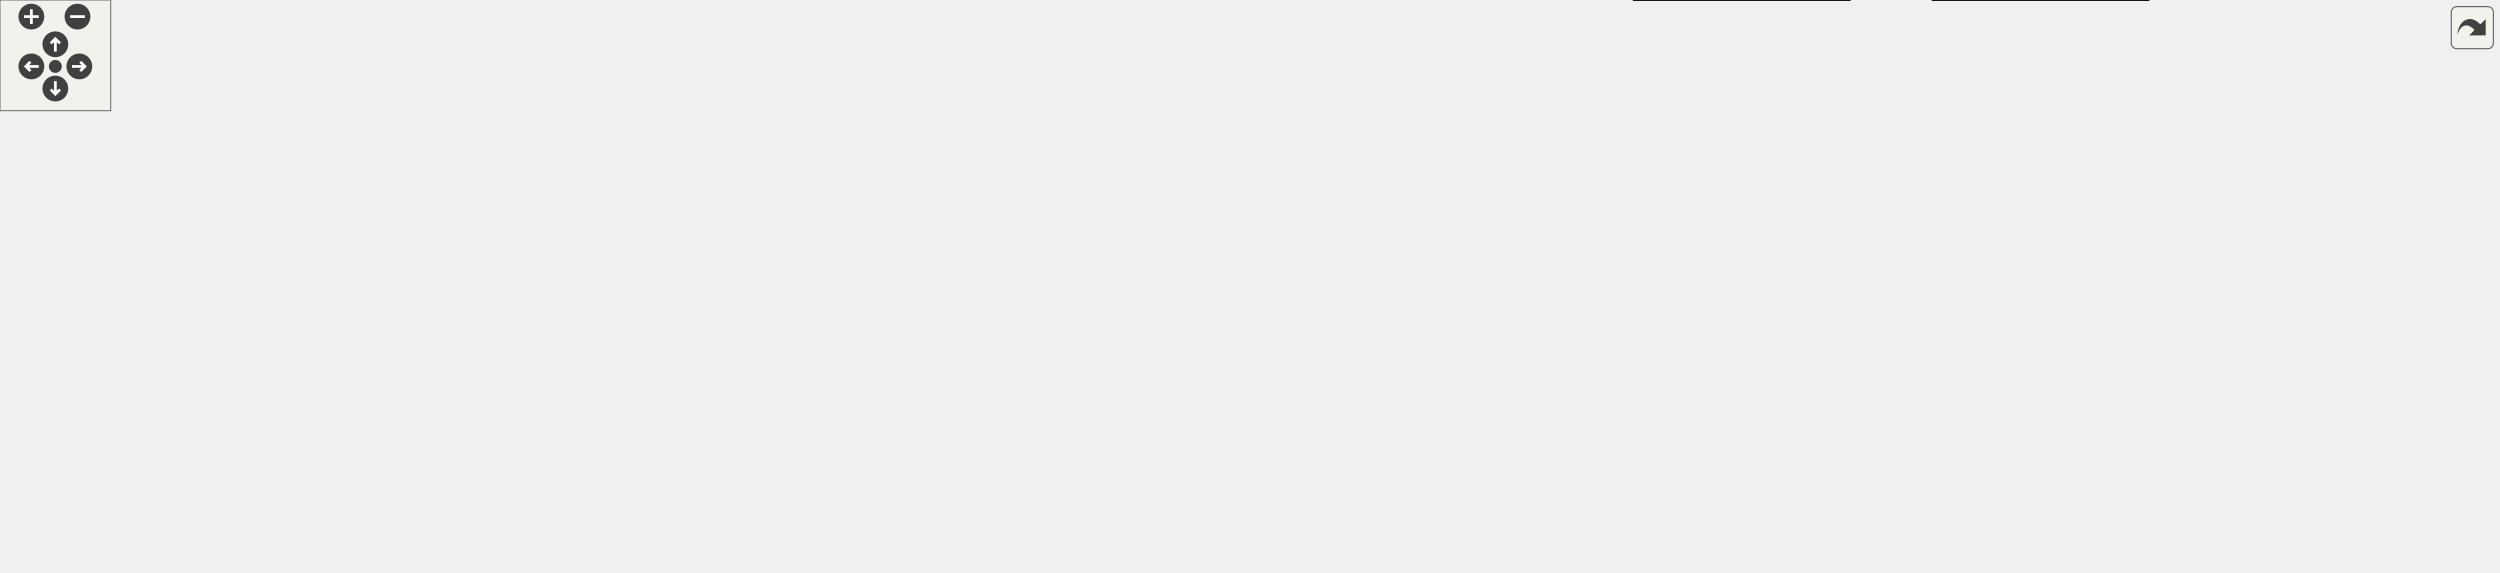
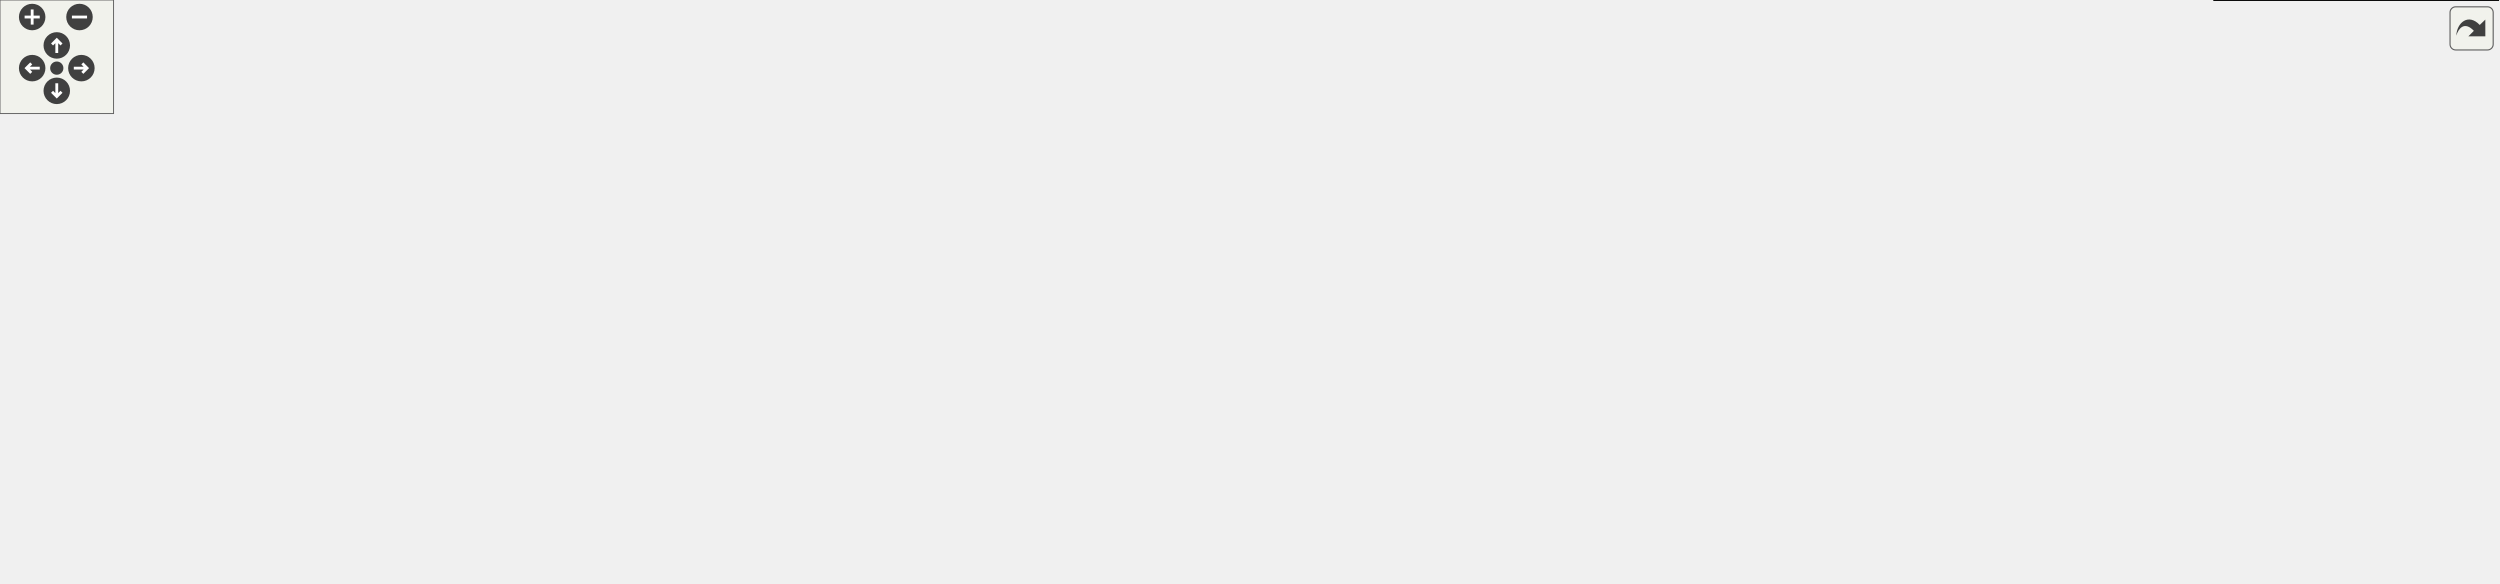
<svg xmlns="http://www.w3.org/2000/svg" xmlns:xlink="http://www.w3.org/1999/xlink" id="main" version="1.1" xml:space="preserve">
  <style type="text/css">
.edge:hover path { stroke: red; }
.edge:hover polygon { stroke: red; fill: red; }
</style>
  <defs>
    <circle id="rim" cx="0" cy="0" r="7" />
    <circle id="rim2" cx="0" cy="0" r="3.5" />
    <g id="zoomPlus">
      <use xlink:href="#rim" fill="#404040">
        <set attributeName="fill" to="#808080" begin="zoomplus.mouseover" end="zoomplus.mouseout" />
      </use>
      <path d="M-4,0h8M0,-4v8" fill="none" stroke="white" stroke-width="1.5" pointer-events="none" />
    </g>
    <g id="zoomMin">
      <use xlink:href="#rim" fill="#404040">
        <set attributeName="fill" to="#808080" begin="zoomminus.mouseover" end="zoomminus.mouseout" />
      </use>
      <path d="M-4,0h8" fill="none" stroke="white" stroke-width="1.5" pointer-events="none" />
    </g>
    <g id="dirArrow">
      <path fill="none" stroke="white" stroke-width="1.5" d="M0,-3.0v7 M-2.5,-0.5L0,-3.0L2.5,-0.5" />
    </g>
    <g id="resetDef">
      <use xlink:href="#rim2" fill="#404040">
        <set attributeName="fill" to="#808080" begin="reset.mouseover" end="reset.mouseout" />
      </use>
    </g>
  </defs>
  <svg id="graph" class="graph">
    <g id="viewport">
      <g id="node1" class="node">
-         <polygon fill="#bfbfbf" stroke="black" points="0,-90.5 0,-111.5 30,-111.5 30,-90.5 0,-90.5" />
-         <text text-anchor="middle" x="15" y="-98.5" font-family="Helvetica,sans-Serif" font-size="10.00">sqr</text>
+         <polygon fill="#bfbfbf" stroke="black" points="0,-102.5 0,-121.5 30,-121.5 30,-102.5 0,-102.5" />
+         <text text-anchor="middle" x="15" y="-109.5" font-family="Helvetica,sans-Serif" font-size="10.00">sqr</text>
+       </g>
+       <g id="node2" class="node">
+         <g id="a_node2">
+           <a xlink:href="classVector3D.xhtml#a2e3aa1d244483abcb1a8e48e47e79512" target="_top" xlink:title="Gibt die Länge des Vektors zurück. ">
+             <polygon fill="none" stroke="black" points="76.5,-131.5 76.5,-150.5 183.5,-150.5 183.5,-131.5 76.5,-131.5" />
+             <text text-anchor="middle" x="130" y="-138.5" font-family="Helvetica,sans-Serif" font-size="10.00">Vector3D::getLength</text>
+           </a>
+         </g>
+       </g>
+       <g id="edge1" class="edge">
+         <path fill="none" stroke="midnightblue" d="M40.289,-118.233C55.224,-122.066 74.669,-127.057 91.547,-131.388" />
+         <polygon fill="midnightblue" stroke="midnightblue" points="40.868,-114.769 30.311,-115.673 39.128,-121.549 40.868,-114.769" />
+       </g>
+       <g id="node24" class="node">
+         <g id="a_node24">
+           <a xlink:href="classVector3D.xhtml#a42deb992ec2f44abfb5824ea4917135c" target="_top" xlink:title="Gibt den Abstand zu einem anderen Vektor zurück. ">
+             <polygon fill="none" stroke="black" points="66,-74.5 66,-93.5 194,-93.5 194,-74.5 66,-74.5" />
+             <text text-anchor="middle" x="130" y="-81.5" font-family="Helvetica,sans-Serif" font-size="10.00">Vector3D::getDistanceTo</text>
+           </a>
+         </g>
+       </g>
+       <g id="edge27" class="edge">
+         <path fill="none" stroke="midnightblue" d="M40.12,-106.023C54.791,-102.388 73.858,-97.663 90.568,-93.523" />
+         <polygon fill="midnightblue" stroke="midnightblue" points="39.176,-102.651 30.311,-108.454 40.86,-109.446 39.176,-102.651" />
      </g>
      <g id="node3" class="node">
-         <a xlink:href="classVector3D.xhtml#a2e3aa1d244483abcb1a8e48e47e79512" target="_top" xlink:title="Gibt die Länge des Vektors zurück. ">
-           <polygon fill="none" stroke="black" points="86.5,-110.5 86.5,-131.5 193.5,-131.5 193.5,-110.5 86.5,-110.5" />
-           <text text-anchor="middle" x="140" y="-118.5" font-family="Helvetica,sans-Serif" font-size="10.00">Vector3D::getLength</text>
-         </a>
+         <g id="a_node3">
+           <a xlink:href="Renderer_8cpp.xhtml#a4225af4db7b633515f133a4f40c72b33" target="_top" xlink:title="Zeichnet einen Vektor als Pfeil. ">
+             <polygon fill="none" stroke="black" points="254,-207.5 254,-226.5 320,-226.5 320,-207.5 254,-207.5" />
+             <text text-anchor="middle" x="287" y="-214.5" font-family="Helvetica,sans-Serif" font-size="10.00">drawVector</text>
+           </a>
+         </g>
      </g>
      <g id="edge2" class="edge">
-         <path fill="none" stroke="midnightblue" d="M40.52,-105.083C53.727,-107.196 70.374,-109.86 86.252,-112.4" />
-         <polygon fill="midnightblue" stroke="midnightblue" points="40.755,-101.576 30.328,-103.452 39.649,-108.488 40.755,-101.576" />
+         <path fill="none" stroke="midnightblue" d="M157.329,-155.554C177.114,-166.312 204.993,-181.097 230,-193 240.601,-198.046 252.537,-203.229 262.658,-207.48" />
+         <polygon fill="midnightblue" stroke="midnightblue" points="158.768,-152.352 148.315,-150.626 155.411,-158.494 158.768,-152.352" />
+       </g>
+       <g id="node8" class="node">
+         <g id="a_node8">
+           <a xlink:href="classVector3D.xhtml#a4bf1dcea68296f2f38f3574242933153" target="_top" xlink:title="Gibt den Winkel zu einem anderen Vektor in RAD zurück. ">
+             <polygon fill="none" stroke="black" points="230.5,-131.5 230.5,-150.5 343.5,-150.5 343.5,-131.5 230.5,-131.5" />
+             <text text-anchor="middle" x="287" y="-138.5" font-family="Helvetica,sans-Serif" font-size="10.00">Vector3D::getAngleTo</text>
+           </a>
+         </g>
+       </g>
+       <g id="edge8" class="edge">
+         <path fill="none" stroke="midnightblue" d="M193.92,-141C206.008,-141 218.586,-141 230.422,-141" />
+         <polygon fill="midnightblue" stroke="midnightblue" points="193.909,-137.5 183.909,-141 193.909,-144.5 193.909,-137.5" />
+       </g>
+       <g id="node9" class="node">
+         <g id="a_node9">
+           <a xlink:href="classInterpolator.xhtml#ad59ac6ed3822e08a67ac7d1ee88a5bd2" target="_top" xlink:title="Ermittelt den Wert für einen beliebigen Punkt in einer Ebene. ">
+             <polygon fill="none" stroke="black" points="382,-131.5 382,-150.5 510,-150.5 510,-131.5 382,-131.5" />
+             <text text-anchor="middle" x="446" y="-138.5" font-family="Helvetica,sans-Serif" font-size="10.00">Interpolator::interpolateTri</text>
+           </a>
+         </g>
+       </g>
+       <g id="edge25" class="edge">
+         <path fill="none" stroke="midnightblue" d="M181.161,-152.538C196.724,-155.601 213.993,-158.478 230,-160 280.439,-164.796 293.552,-164.704 344,-160 363.897,-158.145 385.716,-154.276 403.967,-150.511" />
+         <polygon fill="midnightblue" stroke="midnightblue" points="181.708,-149.078 171.211,-150.511 180.31,-155.937 181.708,-149.078" />
+       </g>
+       <g id="node10" class="node">
+         <g id="a_node10">
+           <a xlink:href="classInterpolator.xhtml#a30e714ca6dff9b5745d029f95af1420a" target="_top" xlink:title="Ermittelt den Wert für einen beliebigen Punkt im Raum. ">
+             <polygon fill="none" stroke="black" points="380.5,-93.5 380.5,-112.5 511.5,-112.5 511.5,-93.5 380.5,-93.5" />
+             <text text-anchor="middle" x="446" y="-100.5" font-family="Helvetica,sans-Serif" font-size="10.00">Interpolator::interpolateTet</text>
+           </a>
+         </g>
+       </g>
+       <g id="edge26" class="edge">
+         <path fill="none" stroke="midnightblue" d="M185.879,-129.44C200.193,-126.707 215.634,-124.008 230,-122 280.286,-114.971 337.572,-110.06 380.361,-106.994" />
+         <polygon fill="midnightblue" stroke="midnightblue" points="184.833,-126.078 175.687,-131.426 186.172,-132.949 184.833,-126.078" />
+       </g>
+       <g id="node4" class="node">
+         <g id="a_node4">
+           <a xlink:href="Renderer_8cpp.xhtml#ac35d259852428046b123c635864e2197" target="_top" xlink:title="Zeichnet markante Linien zum leichteren Erfassen des Koordinatensystems. ">
+             <polygon fill="none" stroke="black" points="415,-228.5 415,-247.5 477,-247.5 477,-228.5 415,-228.5" />
+             <text text-anchor="middle" x="446" y="-235.5" font-family="Helvetica,sans-Serif" font-size="10.00">renderGrid</text>
+           </a>
+         </g>
+       </g>
+       <g id="edge3" class="edge">
+         <path fill="none" stroke="midnightblue" d="M330.351,-222.665C357.011,-226.231 390.788,-230.749 414.757,-233.955" />
+         <polygon fill="midnightblue" stroke="midnightblue" points="330.526,-219.157 320.15,-221.3 329.598,-226.095 330.526,-219.157" />
+       </g>
+       <g id="node7" class="node">
+         <g id="a_node7">
+           <a xlink:href="Renderer_8cpp.xhtml#a608a02845726b8844beac12e5154c500" target="_top" xlink:title="Visualisiert Informationen über eine 2D-Temperaturverteilung. ">
+             <polygon fill="none" stroke="black" points="395.5,-190.5 395.5,-209.5 496.5,-209.5 496.5,-190.5 395.5,-190.5" />
+             <text text-anchor="middle" x="446" y="-197.5" font-family="Helvetica,sans-Serif" font-size="10.00">drawCutRenderInfo</text>
+           </a>
+         </g>
+       </g>
+       <g id="edge6" class="edge">
+         <path fill="none" stroke="midnightblue" d="M330.223,-212.428C350.263,-210.258 374.346,-207.65 395.266,-205.385" />
+         <polygon fill="midnightblue" stroke="midnightblue" points="329.715,-208.963 320.15,-213.519 330.469,-215.922 329.715,-208.963" />
+       </g>
+       <g id="node5" class="node">
+         <g id="a_node5">
+           <a xlink:href="classRenderer.xhtml#af7e5f8f68742f198e315fb4683a605a4" target="_top" xlink:title="Zeichnet das Objekt (Attribut object). ">
+             <polygon fill="none" stroke="black" points="555.5,-190.5 555.5,-209.5 644.5,-209.5 644.5,-190.5 555.5,-190.5" />
+             <text text-anchor="middle" x="600" y="-197.5" font-family="Helvetica,sans-Serif" font-size="10.00">Renderer::render</text>
+           </a>
+         </g>
+       </g>
+       <g id="edge4" class="edge">
+         <path fill="none" stroke="midnightblue" d="M486.784,-228.054C509.688,-222.328 538.32,-215.17 560.929,-209.518" />
+         <polygon fill="midnightblue" stroke="midnightblue" points="485.883,-224.671 477.03,-230.492 487.581,-231.462 485.883,-224.671" />
+       </g>
+       <g id="node6" class="node">
+         <g id="a_node6">
+           <a xlink:href="classGUIGLCanvas.xhtml#a83f52d08591920a339150c2f45069c8f" target="_top" xlink:title="Event-Tabellendeklaration für wxWidgets. ">
+             <polygon fill="none" stroke="black" points="688,-190.5 688,-209.5 810,-209.5 810,-190.5 688,-190.5" />
+             <text text-anchor="middle" x="749" y="-197.5" font-family="Helvetica,sans-Serif" font-size="10.00">GUIGLCanvas::OnPaint</text>
+           </a>
+         </g>
+       </g>
+       <g id="edge5" class="edge">
+         <path fill="none" stroke="midnightblue" d="M654.798,-200C665.552,-200 676.913,-200 687.865,-200" />
+         <polygon fill="midnightblue" stroke="midnightblue" points="654.707,-196.5 644.707,-200 654.707,-203.5 654.707,-196.5" />
+       </g>
+       <g id="edge7" class="edge">
+         <path fill="none" stroke="midnightblue" d="M507.151,-200C523.214,-200 540.264,-200 555.258,-200" />
+         <polygon fill="midnightblue" stroke="midnightblue" points="506.771,-196.5 496.77,-200 506.77,-203.5 506.771,-196.5" />
+       </g>
+       <g id="edge9" class="edge">
+         <path fill="none" stroke="midnightblue" d="M354.072,-141C363.288,-141 372.739,-141 381.898,-141" />
+         <polygon fill="midnightblue" stroke="midnightblue" points="353.794,-137.5 343.794,-141 353.794,-144.5 353.794,-137.5" />
+       </g>
+       <g id="edge10" class="edge">
+         <path fill="none" stroke="midnightblue" d="M337.447,-129.032C359.448,-123.707 384.994,-117.524 405.667,-112.52" />
+         <polygon fill="midnightblue" stroke="midnightblue" points="336.514,-125.657 327.618,-131.411 338.16,-132.46 336.514,-125.657" />
+       </g>
+       <g id="node11" class="node">
+         <g id="a_node11">
+           <a xlink:href="namespaceUtils.xhtml#a6a0ae18a42e2d206bc1b43da27820fe2" target="_top" xlink:title="Gibt den inter/extrapolierten Wert eines Punktes zurück. ">
+             <polygon fill="none" stroke="black" points="548,-93.5 548,-112.5 652,-112.5 652,-93.5 548,-93.5" />
+             <text text-anchor="middle" x="600" y="-100.5" font-family="Helvetica,sans-Serif" font-size="10.00">Utils::getPointValue</text>
+           </a>
+         </g>
+       </g>
+       <g id="edge11" class="edge">
+         <path fill="none" stroke="midnightblue" d="M522.04,-103C530.706,-103 539.388,-103 547.636,-103" />
+         <polygon fill="midnightblue" stroke="midnightblue" points="521.903,-99.5 511.903,-103 521.903,-106.5 521.903,-99.5" />
+       </g>
+       <g id="node12" class="node">
+         <g id="a_node12">
+           <a xlink:href="GUICutRenderWindow_8cpp.xhtml#aeaaae4c8452680389d221d0e60a6fc33" target="_top" xlink:title="Funktion zum verteilten berechnen der 2D-Temperaturverteilung. ">
+             <polygon fill="none" stroke="black" points="711,-136.5 711,-155.5 787,-155.5 787,-136.5 711,-136.5" />
+             <text text-anchor="middle" x="749" y="-143.5" font-family="Helvetica,sans-Serif" font-size="10.00">render_thread</text>
+           </a>
+         </g>
+       </g>
+       <g id="edge12" class="edge">
+         <path fill="none" stroke="midnightblue" d="M643.445,-115.416C666.383,-122.126 694.266,-130.282 715.467,-136.484" />
+         <polygon fill="midnightblue" stroke="midnightblue" points="644.205,-111.991 633.624,-112.543 642.239,-118.71 644.205,-111.991" />
+       </g>
+       <g id="node15" class="node">
+         <g id="a_node15">
+           <a xlink:href="classAnalyzer.xhtml#a8f73ee0aa71ae395a74b43dc76b35458" target="_top" xlink:title="Ermittelt Daten für einen Punkt am aktuell ausgewählten Zeitpunkt. ">
+             <polygon fill="none" stroke="black" points="690.5,-93.5 690.5,-112.5 807.5,-112.5 807.5,-93.5 690.5,-93.5" />
+             <text text-anchor="middle" x="749" y="-100.5" font-family="Helvetica,sans-Serif" font-size="10.00">Analyzer::analyzePoint</text>
+           </a>
+         </g>
+       </g>
+       <g id="edge15" class="edge">
+         <path fill="none" stroke="midnightblue" d="M662.016,-103C671.373,-103 681.009,-103 690.291,-103" />
+         <polygon fill="midnightblue" stroke="midnightblue" points="662.001,-99.5 652.001,-103 662.001,-106.5 662.001,-99.5" />
+       </g>
+       <g id="node17" class="node">
+         <g id="a_node17">
+           <a xlink:href="MeshProcessor_8cpp.xhtml#ad2670c4e8381f9a0a89c65f5559ed421" target="_top" xlink:title="interpolatePoint">
+             <polygon fill="none" stroke="black" points="707,-52.5 707,-71.5 791,-71.5 791,-52.5 707,-52.5" />
+             <text text-anchor="middle" x="749" y="-59.5" font-family="Helvetica,sans-Serif" font-size="10.00">interpolatePoint</text>
+           </a>
+         </g>
+       </g>
+       <g id="edge17" class="edge">
+         <path fill="none" stroke="midnightblue" d="M644.896,-90.757C666.962,-84.602 693.303,-77.256 713.836,-71.529" />
+         <polygon fill="midnightblue" stroke="midnightblue" points="643.786,-87.433 635.094,-93.491 645.667,-94.175 643.786,-87.433" />
+       </g>
+       <g id="node13" class="node">
+         <g id="a_node13">
+           <a xlink:href="classGUICutRenderWindow.xhtml#a9eedb7088ad31f4680a77ed3a06fa60c" target="_top" xlink:title="Berechnet die 2D-Temperaturverteilung als Grafik. ">
+             <polygon fill="none" stroke="black" points="851.5,-137 851.5,-167 968.5,-167 968.5,-137 851.5,-137" />
+             <text text-anchor="start" x="859.5" y="-155" font-family="Helvetica,sans-Serif" font-size="10.00">GUICutRenderWindow</text>
+             <text text-anchor="middle" x="910" y="-144" font-family="Helvetica,sans-Serif" font-size="10.00">::renderImage</text>
+           </a>
+         </g>
+       </g>
+       <g id="edge13" class="edge">
+         <path fill="none" stroke="midnightblue" d="M797.493,-147.792C814.439,-148.432 833.713,-149.159 851.415,-149.827" />
+         <polygon fill="midnightblue" stroke="midnightblue" points="797.403,-144.286 787.278,-147.407 797.139,-151.281 797.403,-144.286" />
+       </g>
+       <g id="node14" class="node">
+         <g id="a_node14">
+           <a xlink:href="classGUICutRenderWindow.xhtml#a7cd1bfbec53756a1cbbe1616b4d46c7a" target="_top" xlink:title="Behandelt das Drücken des Buttons zur Berechnung der zweidimensionalen Temperaturverteilung. ">
+             <polygon fill="none" stroke="black" points="1013.5,-137 1013.5,-167 1130.5,-167 1130.5,-137 1013.5,-137" />
+             <text text-anchor="start" x="1021.5" y="-155" font-family="Helvetica,sans-Serif" font-size="10.00">GUICutRenderWindow</text>
+             <text text-anchor="middle" x="1072" y="-144" font-family="Helvetica,sans-Serif" font-size="10.00">::renderCutBtClick</text>
+           </a>
+         </g>
+       </g>
+       <g id="edge14" class="edge">
+         <path fill="none" stroke="midnightblue" d="M979.107,-152C990.5,-152 1002.22,-152 1013.32,-152" />
+         <polygon fill="midnightblue" stroke="midnightblue" points="978.764,-148.5 968.764,-152 978.764,-155.5 978.764,-148.5" />
+       </g>
+       <g id="node16" class="node">
+         <g id="a_node16">
+           <a xlink:href="classGUIAnalyzePointWindow.xhtml#aa84ea9958e8b41423f01316d01ba5151" target="_top" xlink:title="Event-Tabellendeklaration für wxWidgets. ">
+             <polygon fill="none" stroke="black" points="846,-88 846,-118 974,-118 974,-88 846,-88" />
+             <text text-anchor="start" x="854" y="-106" font-family="Helvetica,sans-Serif" font-size="10.00">GUIAnalyzePointWindow</text>
+             <text text-anchor="middle" x="910" y="-95" font-family="Helvetica,sans-Serif" font-size="10.00">::analyzePoint</text>
+           </a>
+         </g>
+       </g>
+       <g id="edge16" class="edge">
+         <path fill="none" stroke="midnightblue" d="M818.119,-103C827.314,-103 836.717,-103 845.821,-103" />
+         <polygon fill="midnightblue" stroke="midnightblue" points="817.852,-99.5 807.852,-103 817.852,-106.5 817.852,-99.5" />
      </g>
      <g id="node18" class="node">
-         <a xlink:href="classInterpolator.xhtml#ad59ac6ed3822e08a67ac7d1ee88a5bd2" target="_top" xlink:title="Ermittelt den Wert für einen beliebigen Punkt in einer Ebene. ">
-           <polygon fill="none" stroke="black" points="416,-130.5 416,-151.5 544,-151.5 544,-130.5 416,-130.5" />
-           <text text-anchor="middle" x="480" y="-138.5" font-family="Helvetica,sans-Serif" font-size="10.00">Interpolator::interpolateTri</text>
-         </a>
-       </g>
-       <g id="edge58" class="edge">
-         <path fill="none" stroke="midnightblue" d="M31.972,-118.886C41.153,-127.281 53.216,-136.429 66,-141 196.58,-187.694 239.349,-147.718 378,-145 390.226,-144.76 403.271,-144.359 415.806,-143.901" />
-         <polygon fill="midnightblue" stroke="midnightblue" points="34.316,-116.284 24.7,-111.837 29.444,-121.31 34.316,-116.284" />
-       </g>
-       <g id="node51" class="node">
-         <a xlink:href="classVector3D.xhtml#a42deb992ec2f44abfb5824ea4917135c" target="_top" xlink:title="Gibt den Abstand zu einem anderen Vektor zurück. ">
-           <polygon fill="none" stroke="black" points="250,-13.5 250,-34.5 378,-34.5 378,-13.5 250,-13.5" />
-           <text text-anchor="middle" x="314" y="-21.5" font-family="Helvetica,sans-Serif" font-size="10.00">Vector3D::getDistanceTo</text>
-         </a>
-       </g>
-       <g id="edge54" class="edge">
-         <path fill="none" stroke="midnightblue" d="M40.403,-97.672C78.575,-92.33 152.78,-80.622 214,-63 240.861,-55.268 270.577,-43.207 290.58,-34.545" />
-         <polygon fill="midnightblue" stroke="midnightblue" points="39.633,-94.244 30.2,-99.067 40.582,-101.18 39.633,-94.244" />
-       </g>
-       <g id="node55" class="node">
-         <a xlink:href="structUtils_1_1SensorPointComparator.xhtml#a2b31195024a7ec123551b2bb87043a68" target="_top" xlink:title="Berechnet den Abstand zwischen zwei Punkten mithilfe des Satzes des Pythagoras. ">
-           <polygon fill="none" stroke="black" points="66.5,-20 66.5,-54 213.5,-54 213.5,-20 66.5,-20" />
-           <text text-anchor="start" x="74.5" y="-41" font-family="Helvetica,sans-Serif" font-size="10.00">Utils::SensorPointComparator</text>
-           <text text-anchor="middle" x="140" y="-28" font-family="Helvetica,sans-Serif" font-size="10.00">::getDistance_d</text>
-         </a>
-       </g>
-       <g id="edge60" class="edge">
-         <path fill="none" stroke="midnightblue" d="M38.104,-84.813C46.666,-79.148 56.585,-72.968 66,-68 75.363,-63.06 85.688,-58.321 95.58,-54.099" />
-         <polygon fill="midnightblue" stroke="midnightblue" points="36.077,-81.958 29.751,-90.457 39.996,-87.758 36.077,-81.958" />
-       </g>
-       <g id="node5" class="node">
-         <a xlink:href="Renderer_8cpp.xhtml#a4225af4db7b633515f133a4f40c72b33" target="_top" xlink:title="Zeichnet einen Vektor als Pfeil. ">
-           <polygon fill="none" stroke="black" points="281,-207.5 281,-228.5 347,-228.5 347,-207.5 281,-207.5" />
-           <text text-anchor="middle" x="314" y="-215.5" font-family="Helvetica,sans-Serif" font-size="10.00">drawVector</text>
-         </a>
-       </g>
-       <g id="edge4" class="edge">
-         <path fill="none" stroke="midnightblue" d="M167.871,-136.537C203.534,-156.419 264.362,-190.328 295.071,-207.448" />
-         <polygon fill="midnightblue" stroke="midnightblue" points="169.391,-133.378 158.952,-131.565 165.983,-139.492 169.391,-133.378" />
-       </g>
-       <g id="node16" class="node">
-         <a xlink:href="classVector3D.xhtml#a4bf1dcea68296f2f38f3574242933153" target="_top" xlink:title="Gibt den Winkel zu einem anderen Vektor in RAD zurück. ">
-           <polygon fill="none" stroke="black" points="257.5,-91.5 257.5,-112.5 370.5,-112.5 370.5,-91.5 257.5,-91.5" />
-           <text text-anchor="middle" x="314" y="-99.5" font-family="Helvetica,sans-Serif" font-size="10.00">Vector3D::getAngleTo</text>
-         </a>
-       </g>
-       <g id="edge16" class="edge">
-         <path fill="none" stroke="midnightblue" d="M203.757,-114.038C221.272,-112.126 240.142,-110.065 257.235,-108.199" />
-         <polygon fill="midnightblue" stroke="midnightblue" points="203.186,-110.579 193.626,-115.144 203.946,-117.538 203.186,-110.579" />
-       </g>
-       <g id="edge50" class="edge">
-         <path fill="none" stroke="midnightblue" d="M204.089,-124.77C264.745,-128.338 355.301,-133.665 415.946,-137.232" />
-         <polygon fill="midnightblue" stroke="midnightblue" points="204.062,-121.262 193.874,-124.169 203.651,-128.25 204.062,-121.262" />
+         <g id="a_node18">
+           <a xlink:href="classMeshProcessor.xhtml#a060c3815db33f8e52ac620ed2239ccc9" target="_top" xlink:title="Berechnet die Temperaturverteilung für ein Objekt. ">
+             <polygon fill="none" stroke="black" points="847.5,-49.5 847.5,-68.5 972.5,-68.5 972.5,-49.5 847.5,-49.5" />
+             <text text-anchor="middle" x="910" y="-56.5" font-family="Helvetica,sans-Serif" font-size="10.00">MeshProcessor::process</text>
+           </a>
+         </g>
+       </g>
+       <g id="edge18" class="edge">
+         <path fill="none" stroke="midnightblue" d="M801.708,-61.024C816.314,-60.749 832.35,-60.446 847.471,-60.161" />
+         <polygon fill="midnightblue" stroke="midnightblue" points="801.292,-57.532 791.36,-61.22 801.425,-64.53 801.292,-57.532" />
+       </g>
+       <g id="node19" class="node">
+         <g id="a_node19">
+           <a xlink:href="classAnalyzer.xhtml#a2a7b5f169f664ccd9f206e508cba78ef" target="_top" xlink:title="Ermittelt Daten für ein Objekt. ">
+             <polygon fill="none" stroke="black" points="1010.5,-68.5 1010.5,-87.5 1133.5,-87.5 1133.5,-68.5 1010.5,-68.5" />
+             <text text-anchor="middle" x="1072" y="-75.5" font-family="Helvetica,sans-Serif" font-size="10.00">Analyzer::analyzeObject</text>
+           </a>
+         </g>
+       </g>
+       <g id="edge19" class="edge">
+         <path fill="none" stroke="midnightblue" d="M983.069,-67.558C992.187,-68.641 1001.44,-69.74 1010.36,-70.799" />
+         <polygon fill="midnightblue" stroke="midnightblue" points="983.203,-64.05 972.86,-66.346 982.378,-71.001 983.203,-64.05" />
+       </g>
+       <g id="node22" class="node">
+         <g id="a_node22">
+           <a xlink:href="classObjectData.xhtml#af3a850833d08eb9b45357449f455e24d" target="_top" xlink:title="Zerlegt das Objekt in Tetraeder (Schnittstelle zur Tetgen-Bibliothek) und Berechnet die Temperaturver...">
+             <polygon fill="none" stroke="black" points="1011,-30.5 1011,-49.5 1133,-49.5 1133,-30.5 1011,-30.5" />
+             <text text-anchor="middle" x="1072" y="-37.5" font-family="Helvetica,sans-Serif" font-size="10.00">ObjectData::calculateIO</text>
+           </a>
+         </g>
+       </g>
+       <g id="edge22" class="edge">
+         <path fill="none" stroke="midnightblue" d="M982.918,-50.46C992.264,-49.35 1001.76,-48.222 1010.88,-47.139" />
+         <polygon fill="midnightblue" stroke="midnightblue" points="982.378,-46.999 972.86,-51.654 983.203,-53.95 982.378,-46.999" />
      </g>
      <g id="node20" class="node">
-         <a xlink:href="classInterpolator.xhtml#a30e714ca6dff9b5745d029f95af1420a" target="_top" xlink:title="Ermittelt den Wert für einen beliebigen Punkt im Raum. ">
-           <polygon fill="none" stroke="black" points="414.5,-52.5 414.5,-73.5 545.5,-73.5 545.5,-52.5 414.5,-52.5" />
-           <text text-anchor="middle" x="480" y="-60.5" font-family="Helvetica,sans-Serif" font-size="10.00">Interpolator::interpolateTet</text>
-         </a>
-       </g>
-       <g id="edge52" class="edge">
-         <path fill="none" stroke="midnightblue" d="M181.956,-107.192C192.453,-103.637 203.665,-99.753 214,-96 230.136,-90.14 233.272,-85.858 250,-82 304.463,-69.44 367.866,-64.926 414.294,-63.42" />
-         <polygon fill="midnightblue" stroke="midnightblue" points="180.526,-103.98 172.163,-110.485 182.757,-110.615 180.526,-103.98" />
-       </g>
-       <g id="node7" class="node">
-         <a xlink:href="Renderer_8cpp.xhtml#ac35d259852428046b123c635864e2197" target="_top" xlink:title="Zeichnet markante Linien zum leichteren Erfassen des Koordinatensystems. ">
-           <polygon fill="none" stroke="black" points="449,-188.5 449,-209.5 511,-209.5 511,-188.5 449,-188.5" />
-           <text text-anchor="middle" x="480" y="-196.5" font-family="Helvetica,sans-Serif" font-size="10.00">renderGrid</text>
-         </a>
-       </g>
-       <g id="edge6" class="edge">
-         <path fill="none" stroke="midnightblue" d="M357.357,-213.037C386.055,-209.753 423.017,-205.522 448.829,-202.568" />
-         <polygon fill="midnightblue" stroke="midnightblue" points="356.731,-209.586 347.194,-214.201 357.527,-216.541 356.731,-209.586" />
-       </g>
-       <g id="node13" class="node">
-         <a xlink:href="Renderer_8cpp.xhtml#a608a02845726b8844beac12e5154c500" target="_top" xlink:title="Visualisiert Informationen über eine 2D-Temperaturverteilung. ">
-           <polygon fill="none" stroke="black" points="429.5,-228.5 429.5,-249.5 530.5,-249.5 530.5,-228.5 429.5,-228.5" />
-           <text text-anchor="middle" x="480" y="-236.5" font-family="Helvetica,sans-Serif" font-size="10.00">drawCutRenderInfo</text>
-         </a>
-       </g>
-       <g id="edge12" class="edge">
-         <path fill="none" stroke="midnightblue" d="M357.255,-223.472C379.281,-226.258 406.194,-229.663 429.201,-232.574" />
-         <polygon fill="midnightblue" stroke="midnightblue" points="357.554,-219.982 347.194,-222.199 356.675,-226.927 357.554,-219.982" />
-       </g>
-       <g id="node9" class="node">
-         <a xlink:href="classRenderer.xhtml#af7e5f8f68742f198e315fb4683a605a4" target="_top" xlink:title="Zeichnet das Objekt (Attribut object). ">
-           <polygon fill="none" stroke="black" points="589.5,-208.5 589.5,-229.5 678.5,-229.5 678.5,-208.5 589.5,-208.5" />
-           <text text-anchor="middle" x="634" y="-216.5" font-family="Helvetica,sans-Serif" font-size="10.00">Renderer::render</text>
-         </a>
-       </g>
-       <g id="edge8" class="edge">
-         <path fill="none" stroke="midnightblue" d="M521.105,-204.338C542.189,-207.077 567.9,-210.416 589.457,-213.215" />
-         <polygon fill="midnightblue" stroke="midnightblue" points="521.532,-200.864 511.164,-203.047 520.63,-207.806 521.532,-200.864" />
-       </g>
-       <g id="node11" class="node">
-         <a xlink:href="classGUIGLCanvas.xhtml#a83f52d08591920a339150c2f45069c8f" target="_top" xlink:title="Event-Tabellendeklaration für wxWidgets. ">
-           <polygon fill="none" stroke="black" points="722,-208.5 722,-229.5 844,-229.5 844,-208.5 722,-208.5" />
-           <text text-anchor="middle" x="783" y="-216.5" font-family="Helvetica,sans-Serif" font-size="10.00">GUIGLCanvas::OnPaint</text>
-         </a>
-       </g>
-       <g id="edge10" class="edge">
-         <path fill="none" stroke="midnightblue" d="M688.79,-219C699.531,-219 710.86,-219 721.795,-219" />
-         <polygon fill="midnightblue" stroke="midnightblue" points="688.705,-215.5 678.705,-219 688.705,-222.5 688.705,-215.5" />
-       </g>
-       <g id="edge14" class="edge">
-         <path fill="none" stroke="midnightblue" d="M540.794,-231.105C557.015,-228.998 574.24,-226.761 589.412,-224.791" />
-         <polygon fill="midnightblue" stroke="midnightblue" points="540.318,-227.637 530.852,-232.396 541.22,-234.579 540.318,-227.637" />
-       </g>
-       <g id="edge18" class="edge">
-         <path fill="none" stroke="midnightblue" d="M368.878,-114.893C390.34,-119.935 414.646,-125.646 435.042,-130.438" />
-         <polygon fill="midnightblue" stroke="midnightblue" points="369.457,-111.434 358.922,-112.554 367.856,-118.248 369.457,-111.434" />
+         <g id="a_node20">
+           <a xlink:href="classGUIAnalyzeOutputWindow.xhtml#a9ea5a7cf46d6189f368315903508cecc" target="_top" xlink:title="Methode zum aktualisieren des Fensters, alle Objekte werden erneut analysiert und die aktualisierten ...">
+             <polygon fill="none" stroke="black" points="1178,-88 1178,-118 1312,-118 1312,-88 1178,-88" />
+             <text text-anchor="start" x="1186" y="-106" font-family="Helvetica,sans-Serif" font-size="10.00">GUIAnalyzeOutputWindow</text>
+             <text text-anchor="middle" x="1245" y="-95" font-family="Helvetica,sans-Serif" font-size="10.00">::Update</text>
+           </a>
+         </g>
      </g>
      <g id="edge20" class="edge">
-         <path fill="none" stroke="midnightblue" d="M368.878,-89.107C390.34,-84.065 414.646,-78.354 435.042,-73.562" />
-         <polygon fill="midnightblue" stroke="midnightblue" points="367.856,-85.752 358.922,-91.446 369.457,-92.566 367.856,-85.752" />
-       </g>
-       <g id="node22" class="node">
-         <a xlink:href="namespaceUtils.xhtml#a6a0ae18a42e2d206bc1b43da27820fe2" target="_top" xlink:title="Gibt den inter/extrapolierten Wert eines Punktes zurück. ">
-           <polygon fill="none" stroke="black" points="582,-52.5 582,-73.5 686,-73.5 686,-52.5 582,-52.5" />
-           <text text-anchor="middle" x="634" y="-60.5" font-family="Helvetica,sans-Serif" font-size="10.00">Utils::getPointValue</text>
-         </a>
-       </g>
-       <g id="edge22" class="edge">
-         <path fill="none" stroke="midnightblue" d="M556.028,-63C564.807,-63 573.603,-63 581.96,-63" />
-         <polygon fill="midnightblue" stroke="midnightblue" points="555.757,-59.5 545.757,-63 555.757,-66.5 555.757,-59.5" />
-       </g>
-       <g id="node24" class="node">
-         <a xlink:href="GUICutRenderWindow_8cpp.xhtml#aeaaae4c8452680389d221d0e60a6fc33" target="_top" xlink:title="Funktion zum verteilten berechnen der 2D-Temperaturverteilung. ">
-           <polygon fill="none" stroke="black" points="745,-9.5 745,-30.5 821,-30.5 821,-9.5 745,-9.5" />
-           <text text-anchor="middle" x="783" y="-17.5" font-family="Helvetica,sans-Serif" font-size="10.00">render_thread</text>
-         </a>
+         <path fill="none" stroke="midnightblue" d="M1143.97,-88.376C1155.21,-90.019 1166.79,-91.712 1177.91,-93.338" />
+         <polygon fill="midnightblue" stroke="midnightblue" points="1144.17,-84.868 1133.77,-86.885 1143.16,-91.794 1144.17,-84.868" />
+       </g>
+       <g id="node21" class="node">
+         <g id="a_node21">
+           <a xlink:href="classGUITimeline.xhtml#a099f3654aa6e7ea04df861851a0e9ec8" target="_top" xlink:title="Sucht den Zeitpunkt zwischen zwei markierten Stellen auf der Sensordaten-Zeitleiste, für den der Wäremeenergiegehalt maximal wird. ">
+             <polygon fill="none" stroke="black" points="1176.5,-49.5 1176.5,-68.5 1313.5,-68.5 1313.5,-49.5 1176.5,-49.5" />
+             <text text-anchor="middle" x="1245" y="-56.5" font-family="Helvetica,sans-Serif" font-size="10.00">GUITimeline::findMaxValue</text>
+           </a>
+         </g>
+       </g>
+       <g id="edge21" class="edge">
+         <path fill="none" stroke="midnightblue" d="M1143.96,-70.116C1154.71,-68.921 1165.77,-67.692 1176.45,-66.506" />
+         <polygon fill="midnightblue" stroke="midnightblue" points="1143.32,-66.665 1133.77,-71.248 1144.1,-73.622 1143.32,-66.665" />
      </g>
      <g id="edge24" class="edge">
-         <path fill="none" stroke="midnightblue" d="M680.26,-49.65C701.551,-43.505 726.454,-36.319 746.41,-30.559" />
-         <polygon fill="midnightblue" stroke="midnightblue" points="679.087,-46.345 670.45,-52.481 681.028,-53.071 679.087,-46.345" />
-       </g>
-       <g id="node30" class="node">
-         <a xlink:href="classAnalyzer.xhtml#a8f73ee0aa71ae395a74b43dc76b35458" target="_top" xlink:title="Ermittelt Daten für einen Punkt am aktuell ausgewählten Zeitpunkt. ">
-           <polygon fill="none" stroke="black" points="724.5,-95.5 724.5,-116.5 841.5,-116.5 841.5,-95.5 724.5,-95.5" />
-           <text text-anchor="middle" x="783" y="-103.5" font-family="Helvetica,sans-Serif" font-size="10.00">Analyzer::analyzePoint</text>
-         </a>
-       </g>
-       <g id="edge30" class="edge">
-         <path fill="none" stroke="midnightblue" d="M680.26,-76.35C701.551,-82.495 726.454,-89.681 746.41,-95.441" />
-         <polygon fill="midnightblue" stroke="midnightblue" points="681.028,-72.929 670.45,-73.519 679.087,-79.655 681.028,-72.929" />
-       </g>
-       <g id="node34" class="node">
-         <a xlink:href="MeshProcessor_8cpp.xhtml#ad2670c4e8381f9a0a89c65f5559ed421" target="_top" xlink:title="interpolatePoint">
-           <polygon fill="none" stroke="black" points="741,-52.5 741,-73.5 825,-73.5 825,-52.5 741,-52.5" />
-           <text text-anchor="middle" x="783" y="-60.5" font-family="Helvetica,sans-Serif" font-size="10.00">interpolatePoint</text>
-         </a>
-       </g>
-       <g id="edge34" class="edge">
-         <path fill="none" stroke="midnightblue" d="M696.385,-63C711.425,-63 727.141,-63 740.993,-63" />
-         <polygon fill="midnightblue" stroke="midnightblue" points="696.113,-59.5 686.113,-63 696.113,-66.5 696.113,-59.5" />
-       </g>
-       <g id="node26" class="node">
-         <a xlink:href="classGUICutRenderWindow.xhtml#a9eedb7088ad31f4680a77ed3a06fa60c" target="_top" xlink:title="Berechnet die 2D-Temperaturverteilung als Grafik. ">
-           <polygon fill="none" stroke="black" points="885.5,-0 885.5,-34 1002.5,-34 1002.5,-0 885.5,-0" />
-           <text text-anchor="start" x="893.5" y="-21" font-family="Helvetica,sans-Serif" font-size="10.00">GUICutRenderWindow</text>
-           <text text-anchor="middle" x="944" y="-8" font-family="Helvetica,sans-Serif" font-size="10.00">::renderImage</text>
-         </a>
-       </g>
-       <g id="edge26" class="edge">
-         <path fill="none" stroke="midnightblue" d="M831.394,-19.098C848.366,-18.782 867.616,-18.423 885.338,-18.093" />
-         <polygon fill="midnightblue" stroke="midnightblue" points="831.088,-15.603 821.155,-19.289 831.218,-22.602 831.088,-15.603" />
-       </g>
-       <g id="node28" class="node">
-         <a xlink:href="classGUICutRenderWindow.xhtml#a7cd1bfbec53756a1cbbe1616b4d46c7a" target="_top" xlink:title="Behandelt das Drücken des Buttons zur Berechnung der zweidimensionalen Temperaturverteilung. ">
-           <polygon fill="none" stroke="black" points="1047.5,-0 1047.5,-34 1164.5,-34 1164.5,-0 1047.5,-0" />
-           <text text-anchor="start" x="1055.5" y="-21" font-family="Helvetica,sans-Serif" font-size="10.00">GUICutRenderWindow</text>
-           <text text-anchor="middle" x="1106" y="-8" font-family="Helvetica,sans-Serif" font-size="10.00">::renderCutBtClick</text>
-         </a>
+         <path fill="none" stroke="midnightblue" d="M1143.23,-47.803C1154.19,-49.021 1165.49,-50.277 1176.39,-51.488" />
+         <polygon fill="midnightblue" stroke="midnightblue" points="1143.61,-44.325 1133.29,-46.699 1142.84,-51.282 1143.61,-44.325" />
+       </g>
+       <g id="node23" class="node">
+         <g id="a_node23">
+           <a xlink:href="classGUIMainWindow.xhtml#a0c2de30274c7f52ff74ec1217e47a9e5" target="_top" xlink:title="Berechnet die 3D-Temperaturverteilung neu. ">
+             <polygon fill="none" stroke="black" points="1170,-0 1170,-30 1320,-30 1320,-0 1170,-0" />
+             <text text-anchor="start" x="1178" y="-18" font-family="Helvetica,sans-Serif" font-size="10.00">GUIMainWindow::OnRecalcBt</text>
+             <text text-anchor="middle" x="1245" y="-7" font-family="Helvetica,sans-Serif" font-size="10.00">Click</text>
+           </a>
+         </g>
+       </g>
+       <g id="edge23" class="edge">
+         <path fill="none" stroke="midnightblue" d="M1143.41,-29.706C1152.14,-28.43 1161.09,-27.122 1169.87,-25.838" />
+         <polygon fill="midnightblue" stroke="midnightblue" points="1142.68,-26.276 1133.29,-31.186 1143.69,-33.202 1142.68,-26.276" />
      </g>
      <g id="edge28" class="edge">
-         <path fill="none" stroke="midnightblue" d="M1013.26,-17C1024.62,-17 1036.3,-17 1047.37,-17" />
-         <polygon fill="midnightblue" stroke="midnightblue" points="1012.94,-13.5 1002.94,-17 1012.94,-20.5 1012.94,-13.5" />
-       </g>
-       <g id="node32" class="node">
-         <a xlink:href="classGUIAnalyzePointWindow.xhtml#aa84ea9958e8b41423f01316d01ba5151" target="_top" xlink:title="Event-Tabellendeklaration für wxWidgets. ">
-           <polygon fill="none" stroke="black" points="880,-92 880,-126 1008,-126 1008,-92 880,-92" />
-           <text text-anchor="start" x="888" y="-113" font-family="Helvetica,sans-Serif" font-size="10.00">GUIAnalyzePointWindow</text>
-           <text text-anchor="middle" x="944" y="-100" font-family="Helvetica,sans-Serif" font-size="10.00">::analyzePoint</text>
-         </a>
-       </g>
-       <g id="edge32" class="edge">
-         <path fill="none" stroke="midnightblue" d="M851.602,-107.278C860.94,-107.452 870.495,-107.63 879.752,-107.803" />
-         <polygon fill="midnightblue" stroke="midnightblue" points="851.644,-103.779 841.58,-107.092 851.513,-110.777 851.644,-103.779" />
-       </g>
-       <g id="node36" class="node">
-         <a xlink:href="classMeshProcessor.xhtml#a060c3815db33f8e52ac620ed2239ccc9" target="_top" xlink:title="Berechnet die Temperaturverteilung für ein Objekt. ">
-           <polygon fill="none" stroke="black" points="881.5,-52.5 881.5,-73.5 1006.5,-73.5 1006.5,-52.5 881.5,-52.5" />
-           <text text-anchor="middle" x="944" y="-60.5" font-family="Helvetica,sans-Serif" font-size="10.00">MeshProcessor::process</text>
-         </a>
-       </g>
-       <g id="edge36" class="edge">
-         <path fill="none" stroke="midnightblue" d="M835.657,-63C850.263,-63 866.264,-63 881.379,-63" />
-         <polygon fill="midnightblue" stroke="midnightblue" points="835.301,-59.5 825.301,-63 835.301,-66.5 835.301,-59.5" />
-       </g>
-       <g id="node38" class="node">
-         <a xlink:href="classAnalyzer.xhtml#a2a7b5f169f664ccd9f206e508cba78ef" target="_top" xlink:title="Ermittelt Daten für ein Objekt. ">
-           <polygon fill="none" stroke="black" points="1044.5,-92.5 1044.5,-113.5 1167.5,-113.5 1167.5,-92.5 1044.5,-92.5" />
-           <text text-anchor="middle" x="1106" y="-100.5" font-family="Helvetica,sans-Serif" font-size="10.00">Analyzer::analyzeObject</text>
-         </a>
-       </g>
-       <g id="edge38" class="edge">
-         <path fill="none" stroke="midnightblue" d="M996.29,-75.911C1018,-81.272 1042.87,-87.413 1063.44,-92.491" />
-         <polygon fill="midnightblue" stroke="midnightblue" points="997.111,-72.509 986.564,-73.51 995.433,-79.305 997.111,-72.509" />
-       </g>
-       <g id="node44" class="node">
-         <a xlink:href="classObjectData.xhtml#af3a850833d08eb9b45357449f455e24d" target="_top" xlink:title="Zerlegt das Objekt in Tetraeder (Schnittstelle zur Tetgen-Bibliothek) und Berechnet die Temperaturver...">
-           <polygon fill="none" stroke="black" points="1045,-52.5 1045,-73.5 1167,-73.5 1167,-52.5 1045,-52.5" />
-           <text text-anchor="middle" x="1106" y="-60.5" font-family="Helvetica,sans-Serif" font-size="10.00">ObjectData::calculateIO</text>
-         </a>
-       </g>
-       <g id="edge44" class="edge">
-         <path fill="none" stroke="midnightblue" d="M1016.74,-63C1026.14,-63 1035.68,-63 1044.87,-63" />
-         <polygon fill="midnightblue" stroke="midnightblue" points="1016.63,-59.5 1006.63,-63 1016.63,-66.5 1016.63,-59.5" />
-       </g>
-       <g id="node40" class="node">
-         <a xlink:href="classGUIAnalyzeOutputWindow.xhtml#a9ea5a7cf46d6189f368315903508cecc" target="_top" xlink:title="Methode zum aktualisieren des Fensters, alle Objekte werden erneut analysiert und die aktualisierten ...">
-           <polygon fill="none" stroke="black" points="1212,-112 1212,-146 1346,-146 1346,-112 1212,-112" />
-           <text text-anchor="start" x="1220" y="-133" font-family="Helvetica,sans-Serif" font-size="10.00">GUIAnalyzeOutputWindow</text>
-           <text text-anchor="middle" x="1279" y="-120" font-family="Helvetica,sans-Serif" font-size="10.00">::Update</text>
-         </a>
-       </g>
-       <g id="edge40" class="edge">
-         <path fill="none" stroke="midnightblue" d="M1178.13,-113.84C1189.31,-115.521 1200.83,-117.252 1211.9,-118.916" />
-         <polygon fill="midnightblue" stroke="midnightblue" points="1178.38,-110.338 1167.97,-112.313 1177.34,-117.261 1178.38,-110.338" />
-       </g>
-       <g id="node42" class="node">
-         <a xlink:href="classGUITimeline.xhtml#a099f3654aa6e7ea04df861851a0e9ec8" target="_top" xlink:title="Sucht den Zeitpunkt zwischen zwei markierten Stellen auf der Sensordaten-Zeitleiste, für den der Wäremeenergiegehalt maximal wird. ">
-           <polygon fill="none" stroke="black" points="1210.5,-72.5 1210.5,-93.5 1347.5,-93.5 1347.5,-72.5 1210.5,-72.5" />
-           <text text-anchor="middle" x="1279" y="-80.5" font-family="Helvetica,sans-Serif" font-size="10.00">GUITimeline::findMaxValue</text>
-         </a>
-       </g>
-       <g id="edge42" class="edge">
-         <path fill="none" stroke="midnightblue" d="M1178.11,-94.664C1188.8,-93.427 1199.8,-92.156 1210.42,-90.928" />
-         <polygon fill="midnightblue" stroke="midnightblue" points="1177.5,-91.211 1167.97,-95.836 1178.3,-98.164 1177.5,-91.211" />
-       </g>
-       <g id="edge48" class="edge">
-         <path fill="none" stroke="midnightblue" d="M1177.71,-71.291C1188.51,-72.539 1199.63,-73.824 1210.36,-75.065" />
-         <polygon fill="midnightblue" stroke="midnightblue" points="1177.82,-67.779 1167.48,-70.108 1177.01,-74.733 1177.82,-67.779" />
-       </g>
-       <g id="node46" class="node">
-         <a xlink:href="classGUIMainWindow.xhtml#a0c2de30274c7f52ff74ec1217e47a9e5" target="_top" xlink:title="Berechnet die 3D-Temperaturverteilung neu. ">
-           <polygon fill="none" stroke="black" points="1204,-20 1204,-54 1354,-54 1354,-20 1204,-20" />
-           <text text-anchor="start" x="1212" y="-41" font-family="Helvetica,sans-Serif" font-size="10.00">GUIMainWindow::OnRecalcBt</text>
-           <text text-anchor="middle" x="1279" y="-28" font-family="Helvetica,sans-Serif" font-size="10.00">Click</text>
-         </a>
-       </g>
-       <g id="edge46" class="edge">
-         <path fill="none" stroke="midnightblue" d="M1177.53,-52.249C1186.2,-50.947 1195.07,-49.614 1203.78,-48.304" />
-         <polygon fill="midnightblue" stroke="midnightblue" points="1176.85,-48.813 1167.48,-53.76 1177.89,-55.735 1176.85,-48.813" />
-       </g>
-       <g id="edge56" class="edge">
-         <path fill="none" stroke="midnightblue" d="M368.878,-36.893C390.34,-41.935 414.646,-47.646 435.042,-52.438" />
-         <polygon fill="midnightblue" stroke="midnightblue" points="369.457,-33.434 358.922,-34.554 367.856,-40.248 369.457,-33.434" />
+         <path fill="none" stroke="midnightblue" d="M204.218,-83.657C245.356,-83.981 297.605,-85.252 344,-89 357.145,-90.062 371.194,-91.691 384.506,-93.468" />
+         <polygon fill="midnightblue" stroke="midnightblue" points="204.03,-80.156 194.009,-83.594 203.987,-87.156 204.03,-80.156" />
      </g>
    </g>
  </svg>
  <g id="navigator" transform="translate(0 0)" fill="#404254">
    <rect fill="#f2f5e9" fill-opacity="0.5" stroke="#606060" stroke-width=".5" x="0" y="0" width="60" height="60" />
    <use id="zoomplus" xlink:href="#zoomPlus" x="17" y="9" />
    <use id="zoomminus" xlink:href="#zoomMin" x="42" y="9" />
    <use id="reset" xlink:href="#resetDef" x="30" y="36" />
    <g id="arrowUp" xlink:href="#dirArrow" transform="translate(30 24)">
      <use xlink:href="#rim" fill="#404040">
        <set attributeName="fill" to="#808080" begin="arrowUp.mouseover" end="arrowUp.mouseout" />
      </use>
      <path fill="none" stroke="white" stroke-width="1.5" d="M0,-3.0v7 M-2.5,-0.5L0,-3.0L2.5,-0.5" />
    </g>
    <g id="arrowRight" xlink:href="#dirArrow" transform="rotate(90) translate(36 -43)">
      <use xlink:href="#rim" fill="#404040">
        <set attributeName="fill" to="#808080" begin="arrowRight.mouseover" end="arrowRight.mouseout" />
      </use>
      <path fill="none" stroke="white" stroke-width="1.5" d="M0,-3.0v7 M-2.5,-0.5L0,-3.0L2.5,-0.5" />
    </g>
    <g id="arrowDown" xlink:href="#dirArrow" transform="rotate(180) translate(-30 -48)">
      <use xlink:href="#rim" fill="#404040">
        <set attributeName="fill" to="#808080" begin="arrowDown.mouseover" end="arrowDown.mouseout" />
      </use>
      <path fill="none" stroke="white" stroke-width="1.5" d="M0,-3.0v7 M-2.5,-0.5L0,-3.0L2.5,-0.5" />
    </g>
    <g id="arrowLeft" xlink:href="#dirArrow" transform="rotate(270) translate(-36 17)">
      <use xlink:href="#rim" fill="#404040">
        <set attributeName="fill" to="#808080" begin="arrowLeft.mouseover" end="arrowLeft.mouseout" />
      </use>
      <path fill="none" stroke="white" stroke-width="1.5" d="M0,-3.0v7 M-2.5,-0.5L0,-3.0L2.5,-0.5" />
    </g>
  </g>
  <svg viewBox="0 0 15 15" width="100%" height="30px" preserveAspectRatio="xMaxYMin meet">
    <g id="arrow_out" transform="scale(0.3 0.3)">
      <a xlink:href="GeometryClasses_8cpp_a73527f20206c906e9f333e0f233de13e_icgraph_org.svg" target="_base">
        <rect id="button" ry="5" rx="5" y="6" x="6" height="38" width="38" fill="#f2f5e9" fill-opacity="0.5" stroke="#606060" stroke-width="1.0" />
        <path id="arrow" d="M 11.5,31.437 C 11.94,20.098 22.043,11.323 32.159,21.979 L 37.069,17.246 C 37.069,17.246 37.088,32 37.088,32 L 22.16,31.978 C 22.16,31.978 26.998,27.14 26.998,27.14 C 18.529,18.264 13.292,25.23 11.5,31.437 z" style="fill:#404040;" />
      </a>
    </g>
  </svg>
</svg>
